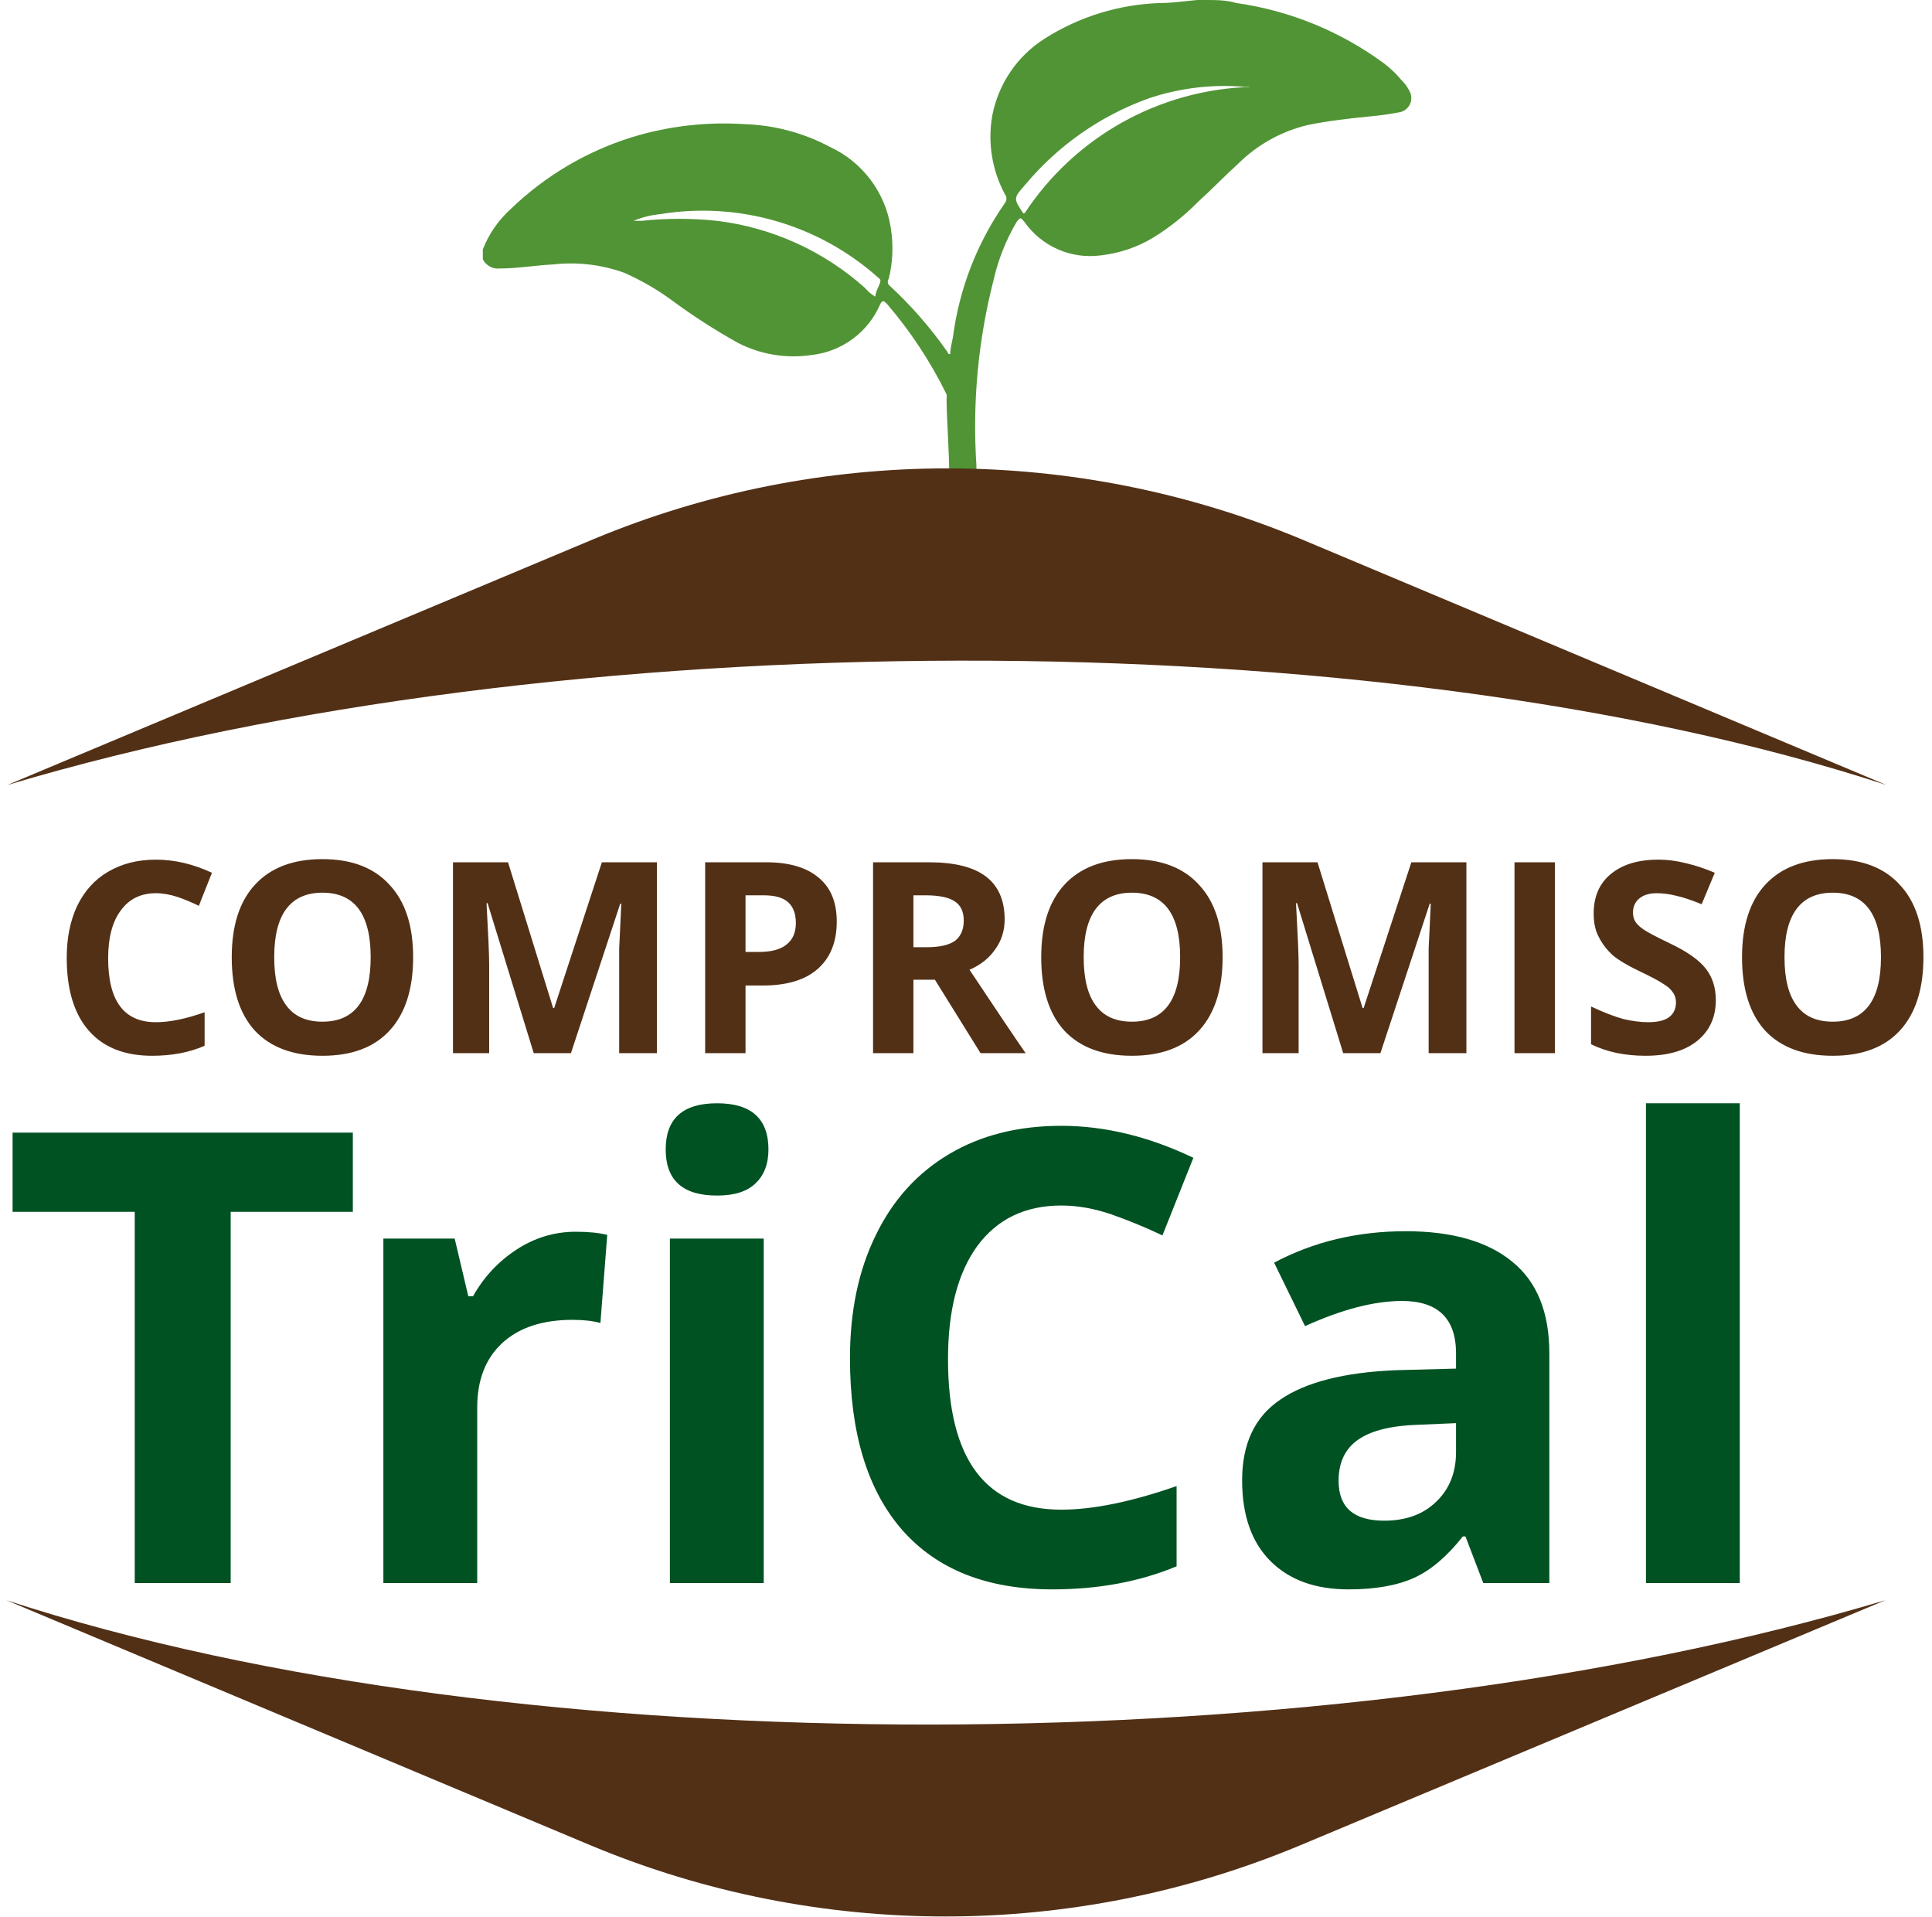
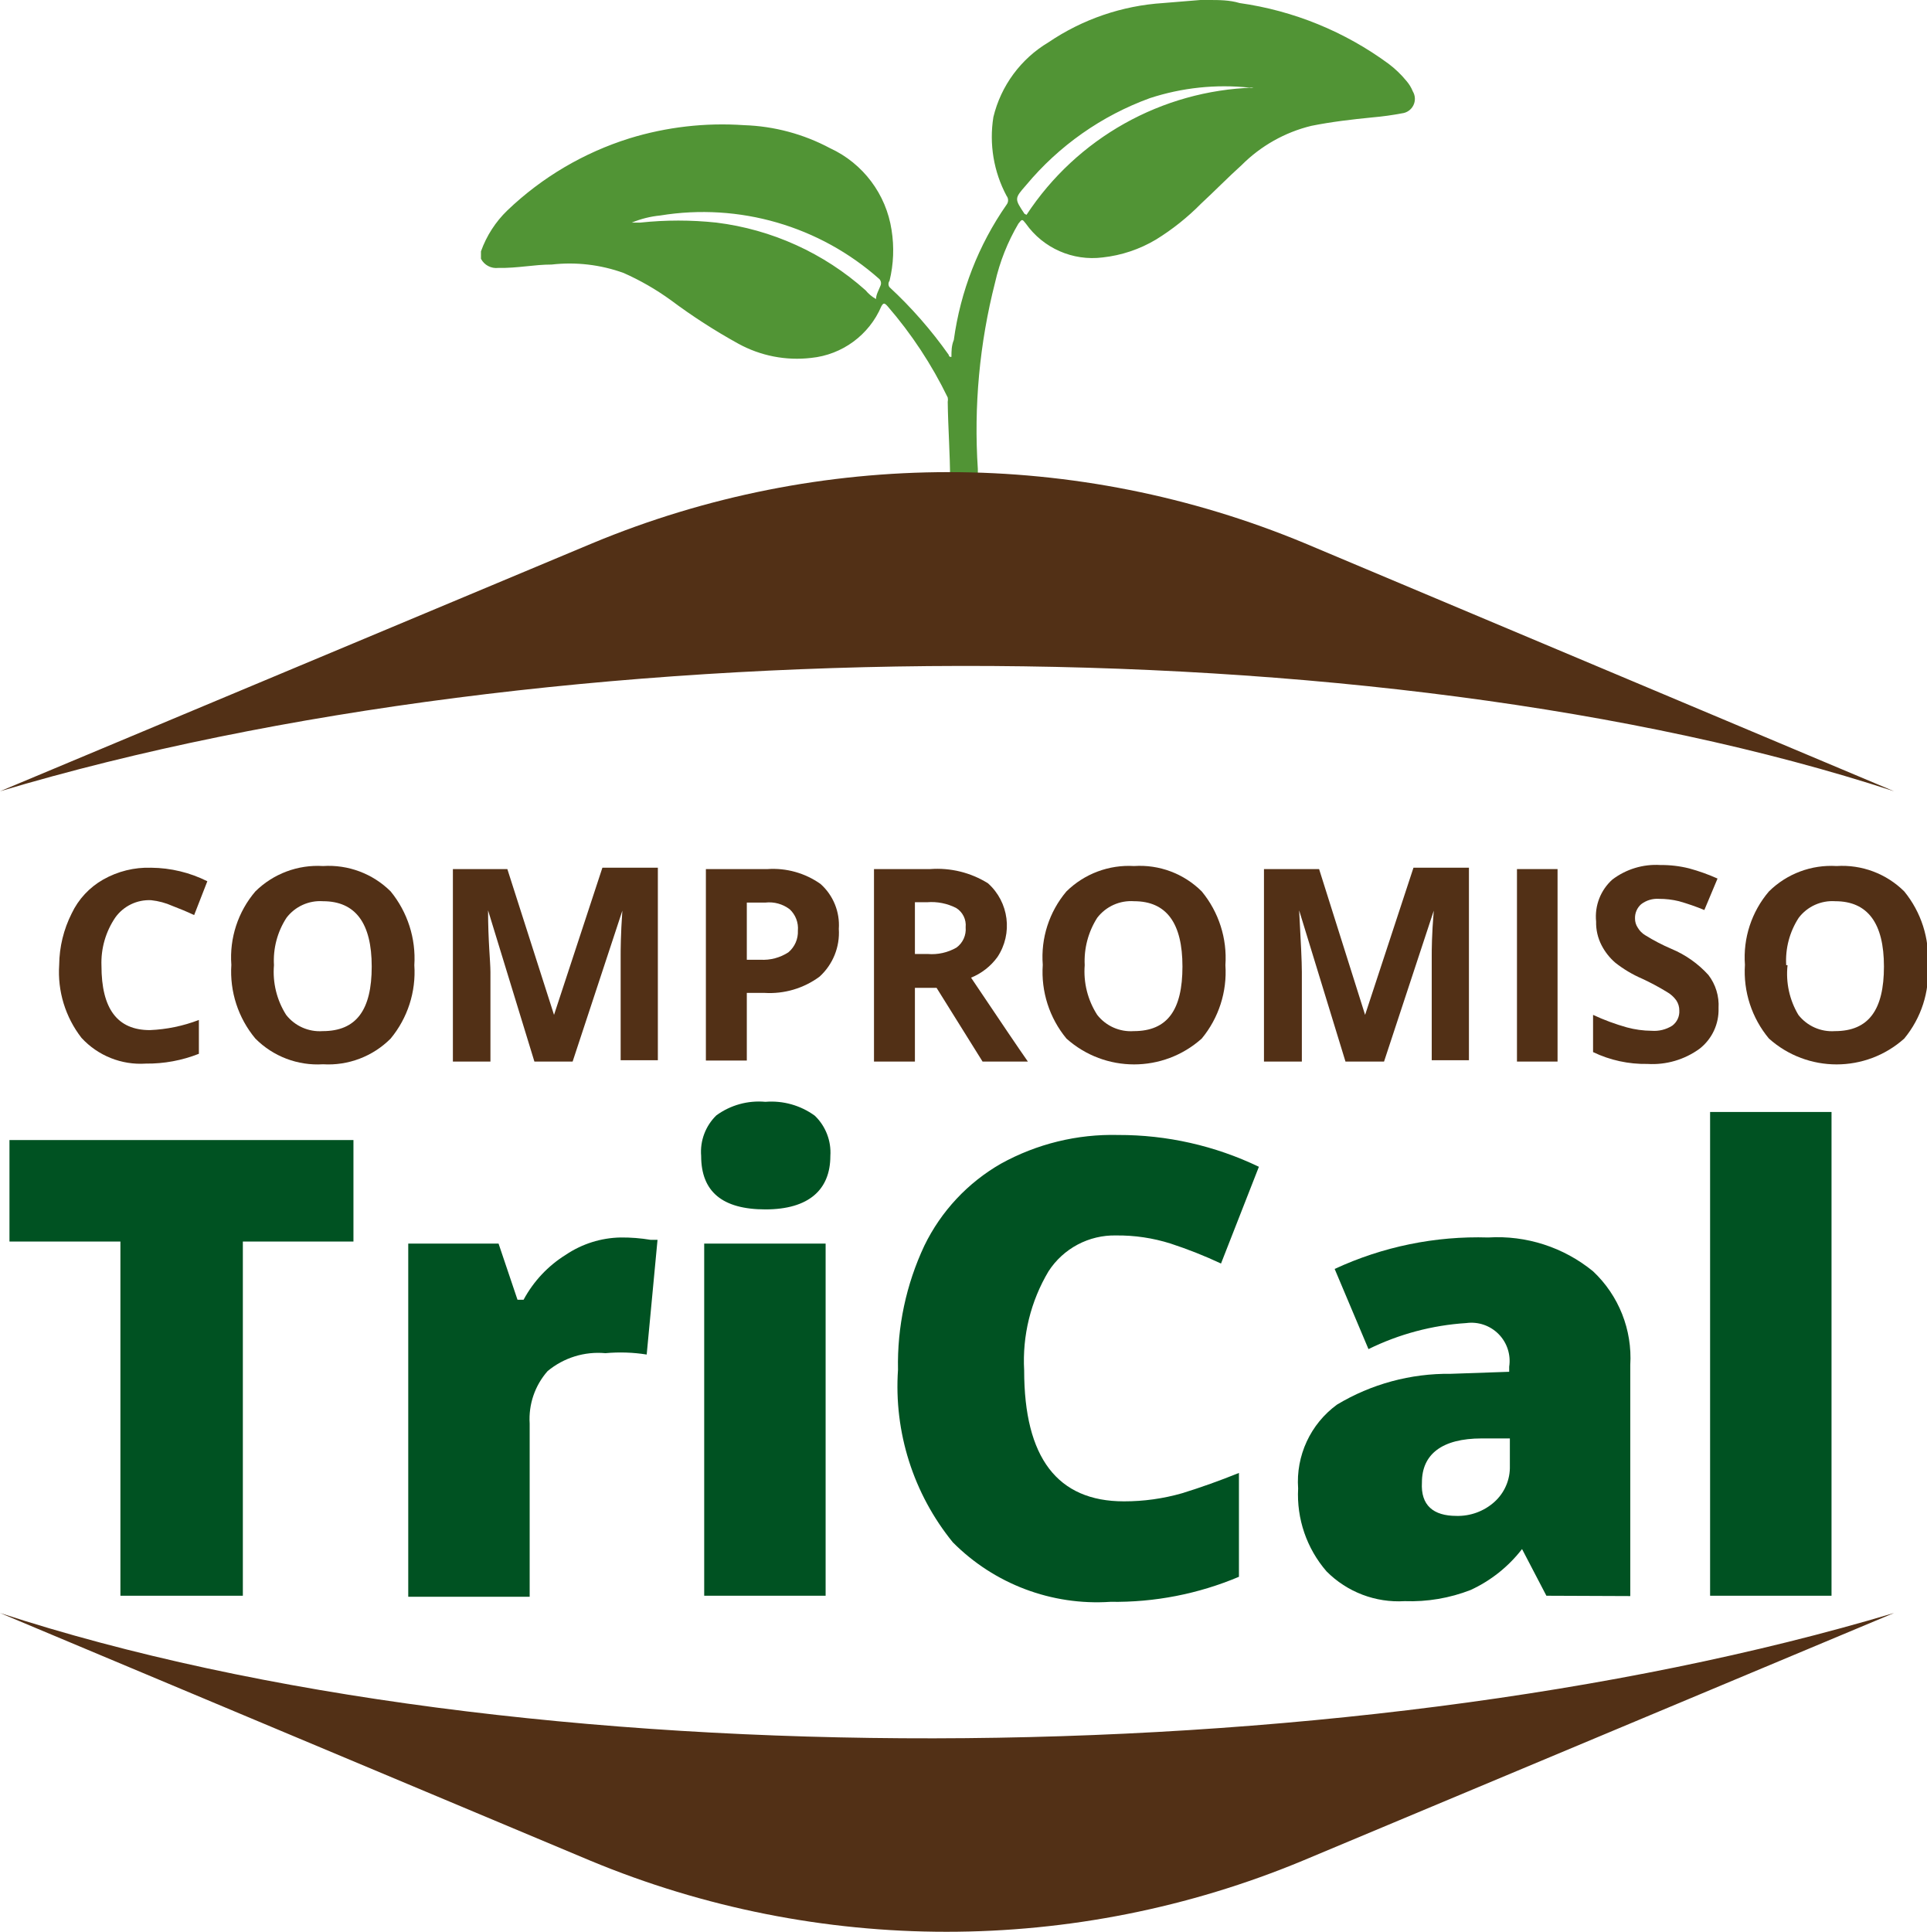
- <svg xmlns="http://www.w3.org/2000/svg" viewBox="0 0 57.58 57.11">
+ <svg xmlns="http://www.w3.org/2000/svg" viewBox="0 0 56.96 57.11">
  <defs>
-     <style>.cls-1{font-size:7.97px;font-family:OpenSans-Bold, Open Sans;letter-spacing:0em;}.cls-1,.cls-2{fill:#523016;}.cls-1,.cls-3{font-weight:700;}.cls-3{font-size:18.81px;fill:#005222;font-family:OpenSans-ExtraBold, Open Sans;letter-spacing:0em;}.cls-4{fill:#519435;}</style>
+     <style>.cls-1{fill:#523016;}.cls-2{fill:#005222;}.cls-3{fill:#519435;}</style>
  </defs>
  <g id="Capa_2" data-name="Capa 2">
    <g id="Capa_1-2" data-name="Capa 1">
-       <text class="cls-1" transform="translate(1.52 31.38)">COMPROMISO</text>
-       <path class="cls-2" d="M.19,47.68c15.29,5,39.68,4.88,56,0L38.71,55a27.43,27.43,0,0,1-21.07,0Z" />
-       <text class="cls-3" transform="translate(0 47.17)">TriCal</text>
+       <path class="cls-1" d="M4.47,26.61a1.23,1.23,0,0,0-1.06.51A2.38,2.38,0,0,0,3,28.55c0,1.27.47,1.9,1.43,1.9a4.56,4.56,0,0,0,1.45-.3v1a4.14,4.14,0,0,1-1.57.29,2.37,2.37,0,0,1-1.9-.76,3.17,3.17,0,0,1-.66-2.16A3.44,3.44,0,0,1,2.12,27a2.27,2.27,0,0,1,.93-1,2.7,2.7,0,0,1,1.42-.35,3.78,3.78,0,0,1,1.66.4l-.39,1c-.21-.1-.43-.19-.64-.27A2.09,2.09,0,0,0,4.47,26.61Z" />
+       <path class="cls-1" d="M12.25,28.53a3.08,3.08,0,0,1-.7,2.17,2.6,2.6,0,0,1-2,.76,2.59,2.59,0,0,1-2-.76,3.09,3.09,0,0,1-.71-2.18,3,3,0,0,1,.71-2.17,2.62,2.62,0,0,1,2-.75,2.6,2.6,0,0,1,2,.75A3.13,3.13,0,0,1,12.25,28.53Zm-4.15,0A2.37,2.37,0,0,0,8.46,30a1.26,1.26,0,0,0,1.08.48c1,0,1.45-.63,1.45-1.91s-.48-1.93-1.44-1.93a1.25,1.25,0,0,0-1.08.49A2.32,2.32,0,0,0,8.1,28.53Z" />
+       <path class="cls-1" d="M15.8,31.38l-1.37-4.47h0c0,.91.07,1.52.07,1.82v2.65H13.39V25.69H15L16.38,30h0l1.43-4.35h1.64v5.69H18.35V28.69c0-.13,0-.28,0-.44s0-.61.05-1.33h0l-1.47,4.46Z" />
+       <path class="cls-1" d="M24.8,27.46a1.75,1.75,0,0,1-.57,1.41,2.48,2.48,0,0,1-1.63.48h-.52v2H20.87V25.69h1.82a2.43,2.43,0,0,1,1.57.44A1.63,1.63,0,0,1,24.8,27.46Zm-2.72.91h.4a1.37,1.37,0,0,0,.83-.22.79.79,0,0,0,.28-.64.77.77,0,0,0-.24-.63,1,1,0,0,0-.72-.2h-.55Z" />
+       <path class="cls-1" d="M27.05,29.2v2.18H25.84V25.69H27.5a2.83,2.83,0,0,1,1.71.42,1.68,1.68,0,0,1,.28,2.18,1.8,1.8,0,0,1-.78.61c.86,1.28,1.42,2.11,1.68,2.48H29.05L27.69,29.2Zm0-1h.38a1.46,1.46,0,0,0,.85-.19.67.67,0,0,0,.27-.6.6.6,0,0,0-.28-.57,1.61,1.61,0,0,0-.86-.17h-.36Z" />
+       <path class="cls-1" d="M36.23,28.53a3.08,3.08,0,0,1-.7,2.17,3,3,0,0,1-4,0,3.09,3.09,0,0,1-.7-2.18,3,3,0,0,1,.7-2.17,2.63,2.63,0,0,1,2-.75,2.59,2.59,0,0,1,2,.75A3.09,3.09,0,0,1,36.23,28.53Zm-4.16,0A2.37,2.37,0,0,0,32.44,30a1.26,1.26,0,0,0,1.08.48c1,0,1.44-.63,1.44-1.91s-.47-1.93-1.43-1.93a1.26,1.26,0,0,0-1.09.49A2.38,2.38,0,0,0,32.07,28.53Z" />
+       <path class="cls-1" d="M39.78,31.38l-1.37-4.47h0c.05.91.08,1.52.08,1.82v2.65H37.37V25.69H39L40.36,30h0l1.43-4.35h1.64v5.69H42.33V28.25c0-.17,0-.61.06-1.33h0l-1.47,4.46Z" />
+       <path class="cls-1" d="M44.85,31.38V25.69h1.2v5.69Z" />
+       <path class="cls-1" d="M50.81,29.8A1.46,1.46,0,0,1,50.25,31a2.37,2.37,0,0,1-1.54.45,3.57,3.57,0,0,1-1.61-.35V30a6.57,6.57,0,0,0,1,.37,2.89,2.89,0,0,0,.73.1,1,1,0,0,0,.61-.15.52.52,0,0,0,.21-.45.53.53,0,0,0-.09-.3.87.87,0,0,0-.28-.25,7.27,7.27,0,0,0-.73-.39,3.56,3.56,0,0,1-.79-.47,1.72,1.72,0,0,1-.41-.52,1.45,1.45,0,0,1-.16-.7A1.47,1.47,0,0,1,47.67,26a2.13,2.13,0,0,1,1.42-.43,3.36,3.36,0,0,1,.85.1,5.71,5.71,0,0,1,.84.3l-.39.93a6.88,6.88,0,0,0-.75-.26,2.44,2.44,0,0,0-.59-.07.78.78,0,0,0-.53.16.54.54,0,0,0-.18.42.48.48,0,0,0,.08.27.63.63,0,0,0,.23.23,5.71,5.71,0,0,0,.77.4,3.08,3.08,0,0,1,1.09.77A1.47,1.47,0,0,1,50.81,29.8Z" />
+       <path class="cls-1" d="M57,28.53a3.08,3.08,0,0,1-.7,2.17,3,3,0,0,1-4,0,3.09,3.09,0,0,1-.71-2.18,3,3,0,0,1,.71-2.17,2.62,2.62,0,0,1,2-.75,2.6,2.6,0,0,1,2,.75A3.13,3.13,0,0,1,57,28.53Zm-4.15,0A2.37,2.37,0,0,0,53.17,30a1.26,1.26,0,0,0,1.08.48c1,0,1.45-.63,1.45-1.91s-.48-1.93-1.44-1.93a1.25,1.25,0,0,0-1.08.49A2.32,2.32,0,0,0,52.81,28.53Z" />
+       <path class="cls-1" d="M0,47.68c15.29,5,39.68,4.88,56,0L38.52,55a27.43,27.43,0,0,1-21.07,0Z" />
+       <path class="cls-2" d="M7.18,47.17H3.56V36.7H.28v-3H10.45v3H7.18Z" />
+       <path class="cls-2" d="M18.35,36.58a5.1,5.1,0,0,1,.89.07l.2,0-.32,3.39A4.91,4.91,0,0,0,17.9,40a2.34,2.34,0,0,0-1.71.53,2.14,2.14,0,0,0-.53,1.55v5.12H12.07V36.76h2.67l.56,1.66h.18a3.54,3.54,0,0,1,1.25-1.33A3,3,0,0,1,18.35,36.58Z" />
+       <path class="cls-2" d="M20.73,34.17a1.5,1.5,0,0,1,.45-1.2,2.13,2.13,0,0,1,1.45-.4,2.18,2.18,0,0,1,1.46.41,1.51,1.51,0,0,1,.46,1.19c0,1-.64,1.58-1.92,1.58S20.73,35.22,20.73,34.17Zm3.68,13H20.82V36.76h3.59Z" />
+       <path class="cls-2" d="M33,36.52a2.32,2.32,0,0,0-2,1.06,5.16,5.16,0,0,0-.72,2.93q0,3.87,2.95,3.87a6.21,6.21,0,0,0,1.72-.24q.84-.26,1.68-.6v3.07a9.4,9.4,0,0,1-3.8.74,6,6,0,0,1-4.66-1.76,7.3,7.3,0,0,1-1.62-5.1,8.22,8.22,0,0,1,.78-3.67,5.63,5.63,0,0,1,2.26-2.42,6.81,6.81,0,0,1,3.47-.85,9.55,9.55,0,0,1,4.16.94L36.1,37.35a13.16,13.16,0,0,0-1.49-.59A5.16,5.16,0,0,0,33,36.52Z" />
+       <path class="cls-2" d="M45.72,47.17,45,45.79H45A4.07,4.07,0,0,1,43.48,47a4.89,4.89,0,0,1-1.95.33,3,3,0,0,1-2.31-.88A3.46,3.46,0,0,1,38.38,44a2.82,2.82,0,0,1,1.15-2.48,6.38,6.38,0,0,1,3.36-.91l1.73-.06V40.4a1.13,1.13,0,0,0-1.27-1.29,7.64,7.64,0,0,0-2.89.77l-1-2.37A10.05,10.05,0,0,1,44,36.58a4.46,4.46,0,0,1,3.1,1,3.51,3.51,0,0,1,1.1,2.77v6.83Zm-2.66-2.36a1.62,1.62,0,0,0,1.12-.41,1.38,1.38,0,0,0,.46-1.07v-.81l-.83,0c-1.18,0-1.77.47-1.77,1.3C42,44.5,42.38,44.81,43.06,44.81Z" />
+       <path class="cls-2" d="M54.15,47.17H50.56V32.87h3.59Z" />
      <g id="cmrnwP">
-         <path class="cls-4" d="M35.93,0c.31,0,.61,0,.92.09a9.74,9.74,0,0,1,4.4,1.8,3.06,3.06,0,0,1,.52.5A1.08,1.08,0,0,1,42,2.7a.43.43,0,0,1-.32.65,8.66,8.66,0,0,1-.87.12c-.6.06-1.21.13-1.81.25A4.37,4.37,0,0,0,36.9,4.88c-.41.37-.79.77-1.2,1.14a7.12,7.12,0,0,1-1.33,1.06,3.85,3.85,0,0,1-1.57.53,2.39,2.39,0,0,1-2.27-1c-.12-.14-.12-.14-.23,0a6.08,6.08,0,0,0-.69,1.74,17.59,17.59,0,0,0-.51,5.51c0,.24,0,.48.07.71a2.25,2.25,0,0,0,.21.78c.21.42,0,.72-.43.75a2.21,2.21,0,0,1-.63,0,.45.45,0,0,1-.32-.69,2.75,2.75,0,0,0,.29-1.23c0-.76-.07-1.53-.08-2.3a.31.31,0,0,0,0-.13,12.75,12.75,0,0,0-1.78-2.7c-.1-.1-.13-.1-.19,0a2.53,2.53,0,0,1-2.07,1.53A3.62,3.62,0,0,1,22,10.22a18.14,18.14,0,0,1-2-1.29,7.7,7.7,0,0,0-1.39-.8,4.69,4.69,0,0,0-2.13-.25C16,7.9,15.43,8,14.9,8a.51.51,0,0,1-.51-.27V7.43a3.18,3.18,0,0,1,.84-1.21,9.09,9.09,0,0,1,3.6-2.13A9.34,9.34,0,0,1,22.2,3.7a5.8,5.8,0,0,1,2.54.68A3.19,3.19,0,0,1,26.55,6.8a3.8,3.8,0,0,1-.06,1.5.16.16,0,0,0,0,.19,12.24,12.24,0,0,1,1.75,2s0,.07.08.06c0-.17.05-.33.08-.5a9,9,0,0,1,1.55-4,.21.21,0,0,0,0-.26,3.63,3.63,0,0,1-.38-2.33,3.49,3.49,0,0,1,1.55-2.3A6.82,6.82,0,0,1,34.59.09c.36,0,.73-.06,1.1-.09ZM30.54,6.35a8.36,8.36,0,0,1,6.71-3.76.21.21,0,0,0-.12,0,7.08,7.08,0,0,0-2.92.35,8.58,8.58,0,0,0-3.66,2.57c-.35.4-.35.4-.05.85Zm-11.66.23.24,0a10.58,10.58,0,0,1,2.25,0,8.08,8.08,0,0,1,4.41,2,1.1,1.1,0,0,0,.31.26c0-.13.08-.26.13-.39s0-.13-.06-.19a7.85,7.85,0,0,0-6.48-1.88A2.78,2.78,0,0,0,18.88,6.58Z" />
+         <path class="cls-3" d="M35.74,0c.3,0,.61,0,.91.09a9.73,9.73,0,0,1,4.41,1.8,3.06,3.06,0,0,1,.52.5,1.08,1.08,0,0,1,.19.31.43.43,0,0,1-.32.65,8.66,8.66,0,0,1-.87.12c-.61.06-1.21.13-1.81.25a4.37,4.37,0,0,0-2.06,1.16c-.41.37-.8.77-1.2,1.14a7.12,7.12,0,0,1-1.33,1.06,3.9,3.9,0,0,1-1.58.53,2.41,2.41,0,0,1-2.27-1c-.11-.14-.11-.14-.22,0a6.08,6.08,0,0,0-.69,1.74,17.59,17.59,0,0,0-.51,5.51c0,.24,0,.48.07.71a2.25,2.25,0,0,0,.21.78c.21.42,0,.72-.44.75a2.14,2.14,0,0,1-.62,0,.45.45,0,0,1-.32-.69,2.61,2.61,0,0,0,.28-1.23c0-.76-.06-1.53-.07-2.3a.33.33,0,0,0,0-.13,12.37,12.37,0,0,0-1.78-2.7c-.09-.1-.12-.1-.18,0a2.53,2.53,0,0,1-2.08,1.53,3.6,3.6,0,0,1-2.15-.42,17.23,17.23,0,0,1-2-1.29,7.7,7.7,0,0,0-1.39-.8,4.69,4.69,0,0,0-2.13-.25c-.53,0-1,.11-1.58.1a.51.51,0,0,1-.51-.27V7.43A3.16,3.16,0,0,1,15,6.22a9.2,9.2,0,0,1,3.61-2.13A9.34,9.34,0,0,1,22,3.7a5.8,5.8,0,0,1,2.54.68A3.19,3.19,0,0,1,26.36,6.8a3.8,3.8,0,0,1-.06,1.5.16.16,0,0,0,0,.19,12.72,12.72,0,0,1,1.75,2s0,.07.08.06c0-.17,0-.33.07-.5a9.16,9.16,0,0,1,1.56-4,.21.21,0,0,0,0-.26,3.7,3.7,0,0,1-.39-2.33A3.54,3.54,0,0,1,31,1.25,6.82,6.82,0,0,1,34.39.09L35.49,0ZM30.35,6.35a8.35,8.35,0,0,1,6.71-3.76.21.21,0,0,0-.12,0A7.08,7.08,0,0,0,34,2.9a8.58,8.58,0,0,0-3.66,2.57c-.35.4-.35.4-.05.85Zm-11.67.23.25,0a10.58,10.58,0,0,1,2.25,0,8.12,8.12,0,0,1,4.41,2,1.1,1.1,0,0,0,.31.26c0-.13.08-.26.13-.39A.18.18,0,0,0,26,8.25a7.85,7.85,0,0,0-6.48-1.88A2.93,2.93,0,0,0,18.68,6.58Z" />
      </g>
-       <path class="cls-2" d="M56.22,23.39c-15.29-5-39.68-4.88-56,0L17.7,16.06a27.43,27.43,0,0,1,21.07,0Z" />
+       <path class="cls-1" d="M56,23.39c-15.29-5-39.68-4.88-56,0l17.51-7.33a27.43,27.43,0,0,1,21.07,0Z" />
    </g>
  </g>
</svg>
